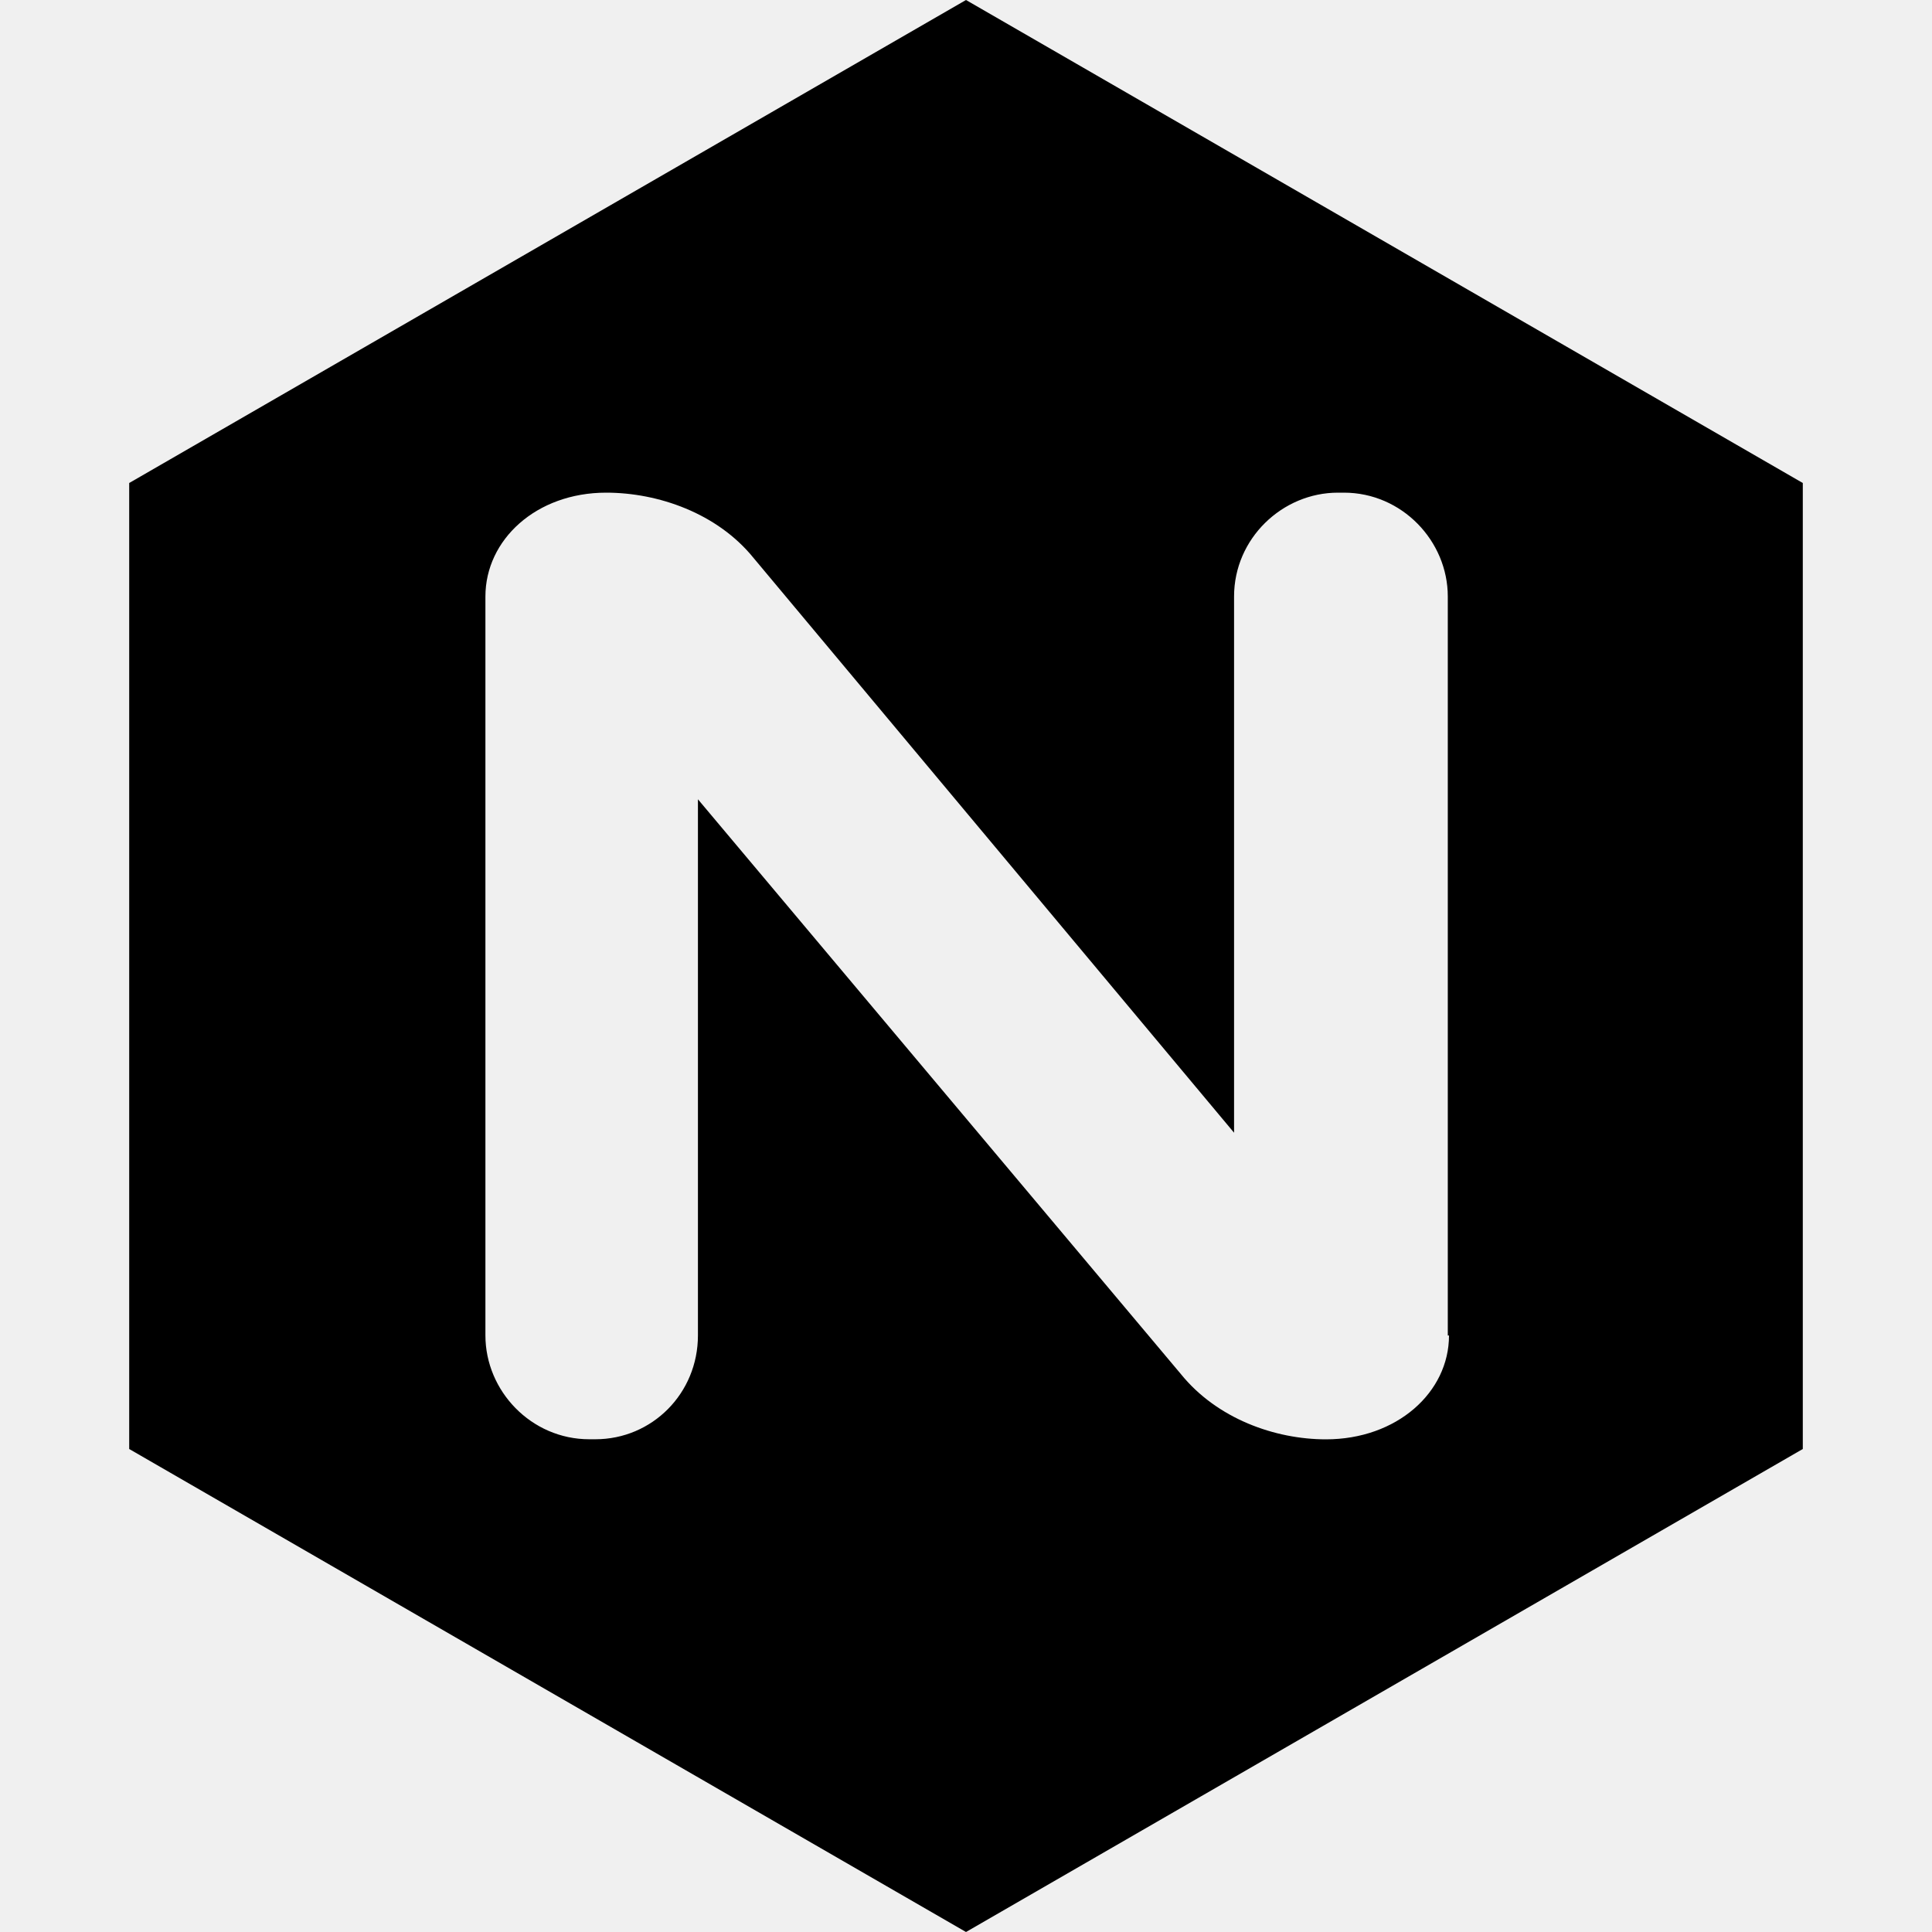
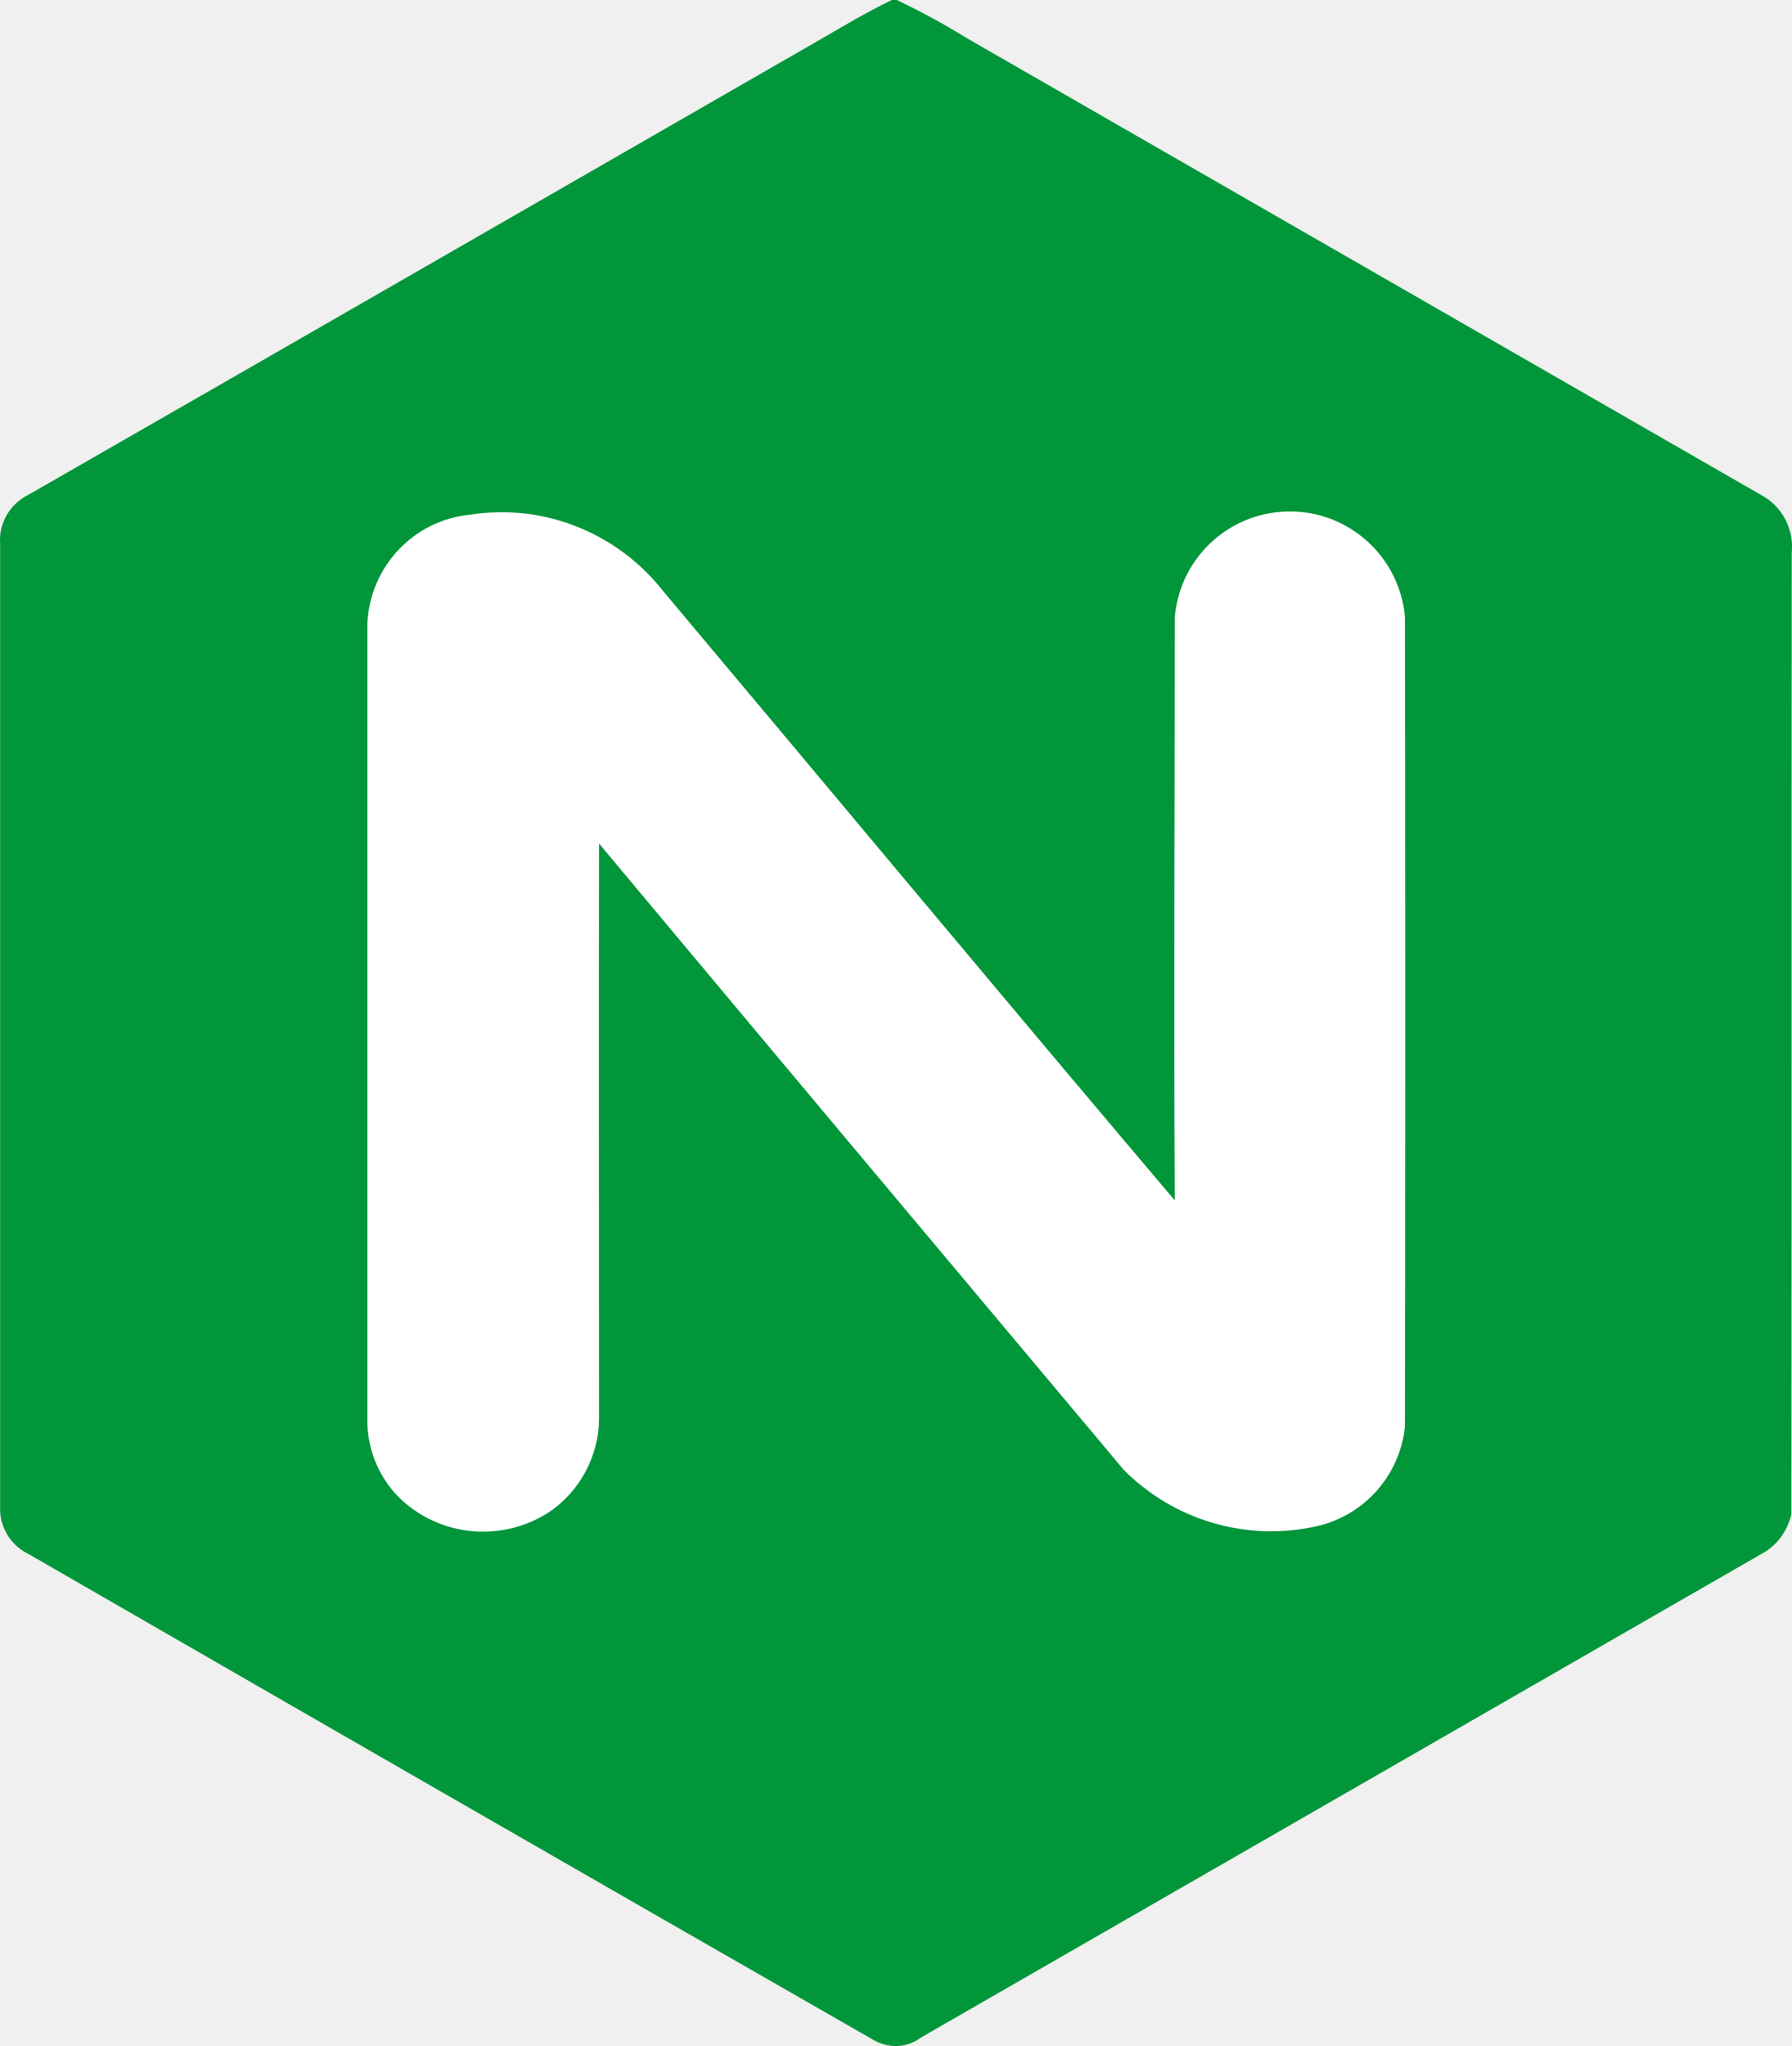
- <svg xmlns="http://www.w3.org/2000/svg" role="img" viewBox="0 0 24 24">
-   <path d="M12 0L1.605 6v12L12 24l10.395-6V6L12 0zm6 16.59c0 .705-.646 1.29-1.529 1.29-.631 0-1.351-.255-1.801-.81l-6-7.141v6.66c0 .721-.57 1.29-1.274 1.29H7.32c-.721 0-1.29-.6-1.29-1.29V7.41c0-.705.63-1.29 1.5-1.29.646 0 1.38.255 1.83.81l5.97 7.141V7.41c0-.721.6-1.29 1.29-1.29h.075c.72 0 1.29.6 1.29 1.29v9.18H18z" />
+ <svg xmlns="http://www.w3.org/2000/svg" xml:space="preserve" viewBox="31.76 0 448.51 512">
+   <path d="M255 0h1.2c6.1 2.9 12 6.1 17.8 9.7 66.2 38.1 132.4 76.1 198.6 114.2 5.2 2.8 8.2 8.5 7.6 14.4-.1 80.3 0 160.5-.1 240.7-.9 3.8-3.2 7.2-6.5 9.3L262.4 509.8c-3.5 2.7-8.2 2.9-12 .7-70.5-40.4-140.9-80.9-211.3-121.5-4.7-2.2-7.6-7-7.3-12.2V136.1c-.4-5.1 2.4-10 7.1-12.3 66.1-37.9 132.2-76 198.3-114 5.9-3.4 11.7-6.9 17.8-9.8" style="fill:#019639" />
+   <path d="M123.7 156.1v198.6c-.2 7.4 2.6 14.6 7.8 19.9 10.1 10 25.8 11.5 37.7 3.8 7.8-5.3 12.5-14.2 12.5-23.6 0-47.9-.1-95.8 0-143.7 43.7 52.3 87.5 104.5 131.3 156.7 12.4 12.5 30.3 17.9 47.5 14.3 12.3-2.4 21.6-12.6 22.9-25.1.1-67.6.1-135.1 0-202.6-1.4-15.9-15.4-27.7-31.3-26.3-14 1.2-25.1 12.3-26.3 26.3 0 48.7-.3 97.3 0 146-42.9-50.6-85.3-101.6-128-152.4-11.5-14.7-30-22.1-48.4-19.2-14.2 1.4-25.1 13.1-25.7 27.3" style="fill:#fff" />
</svg>
